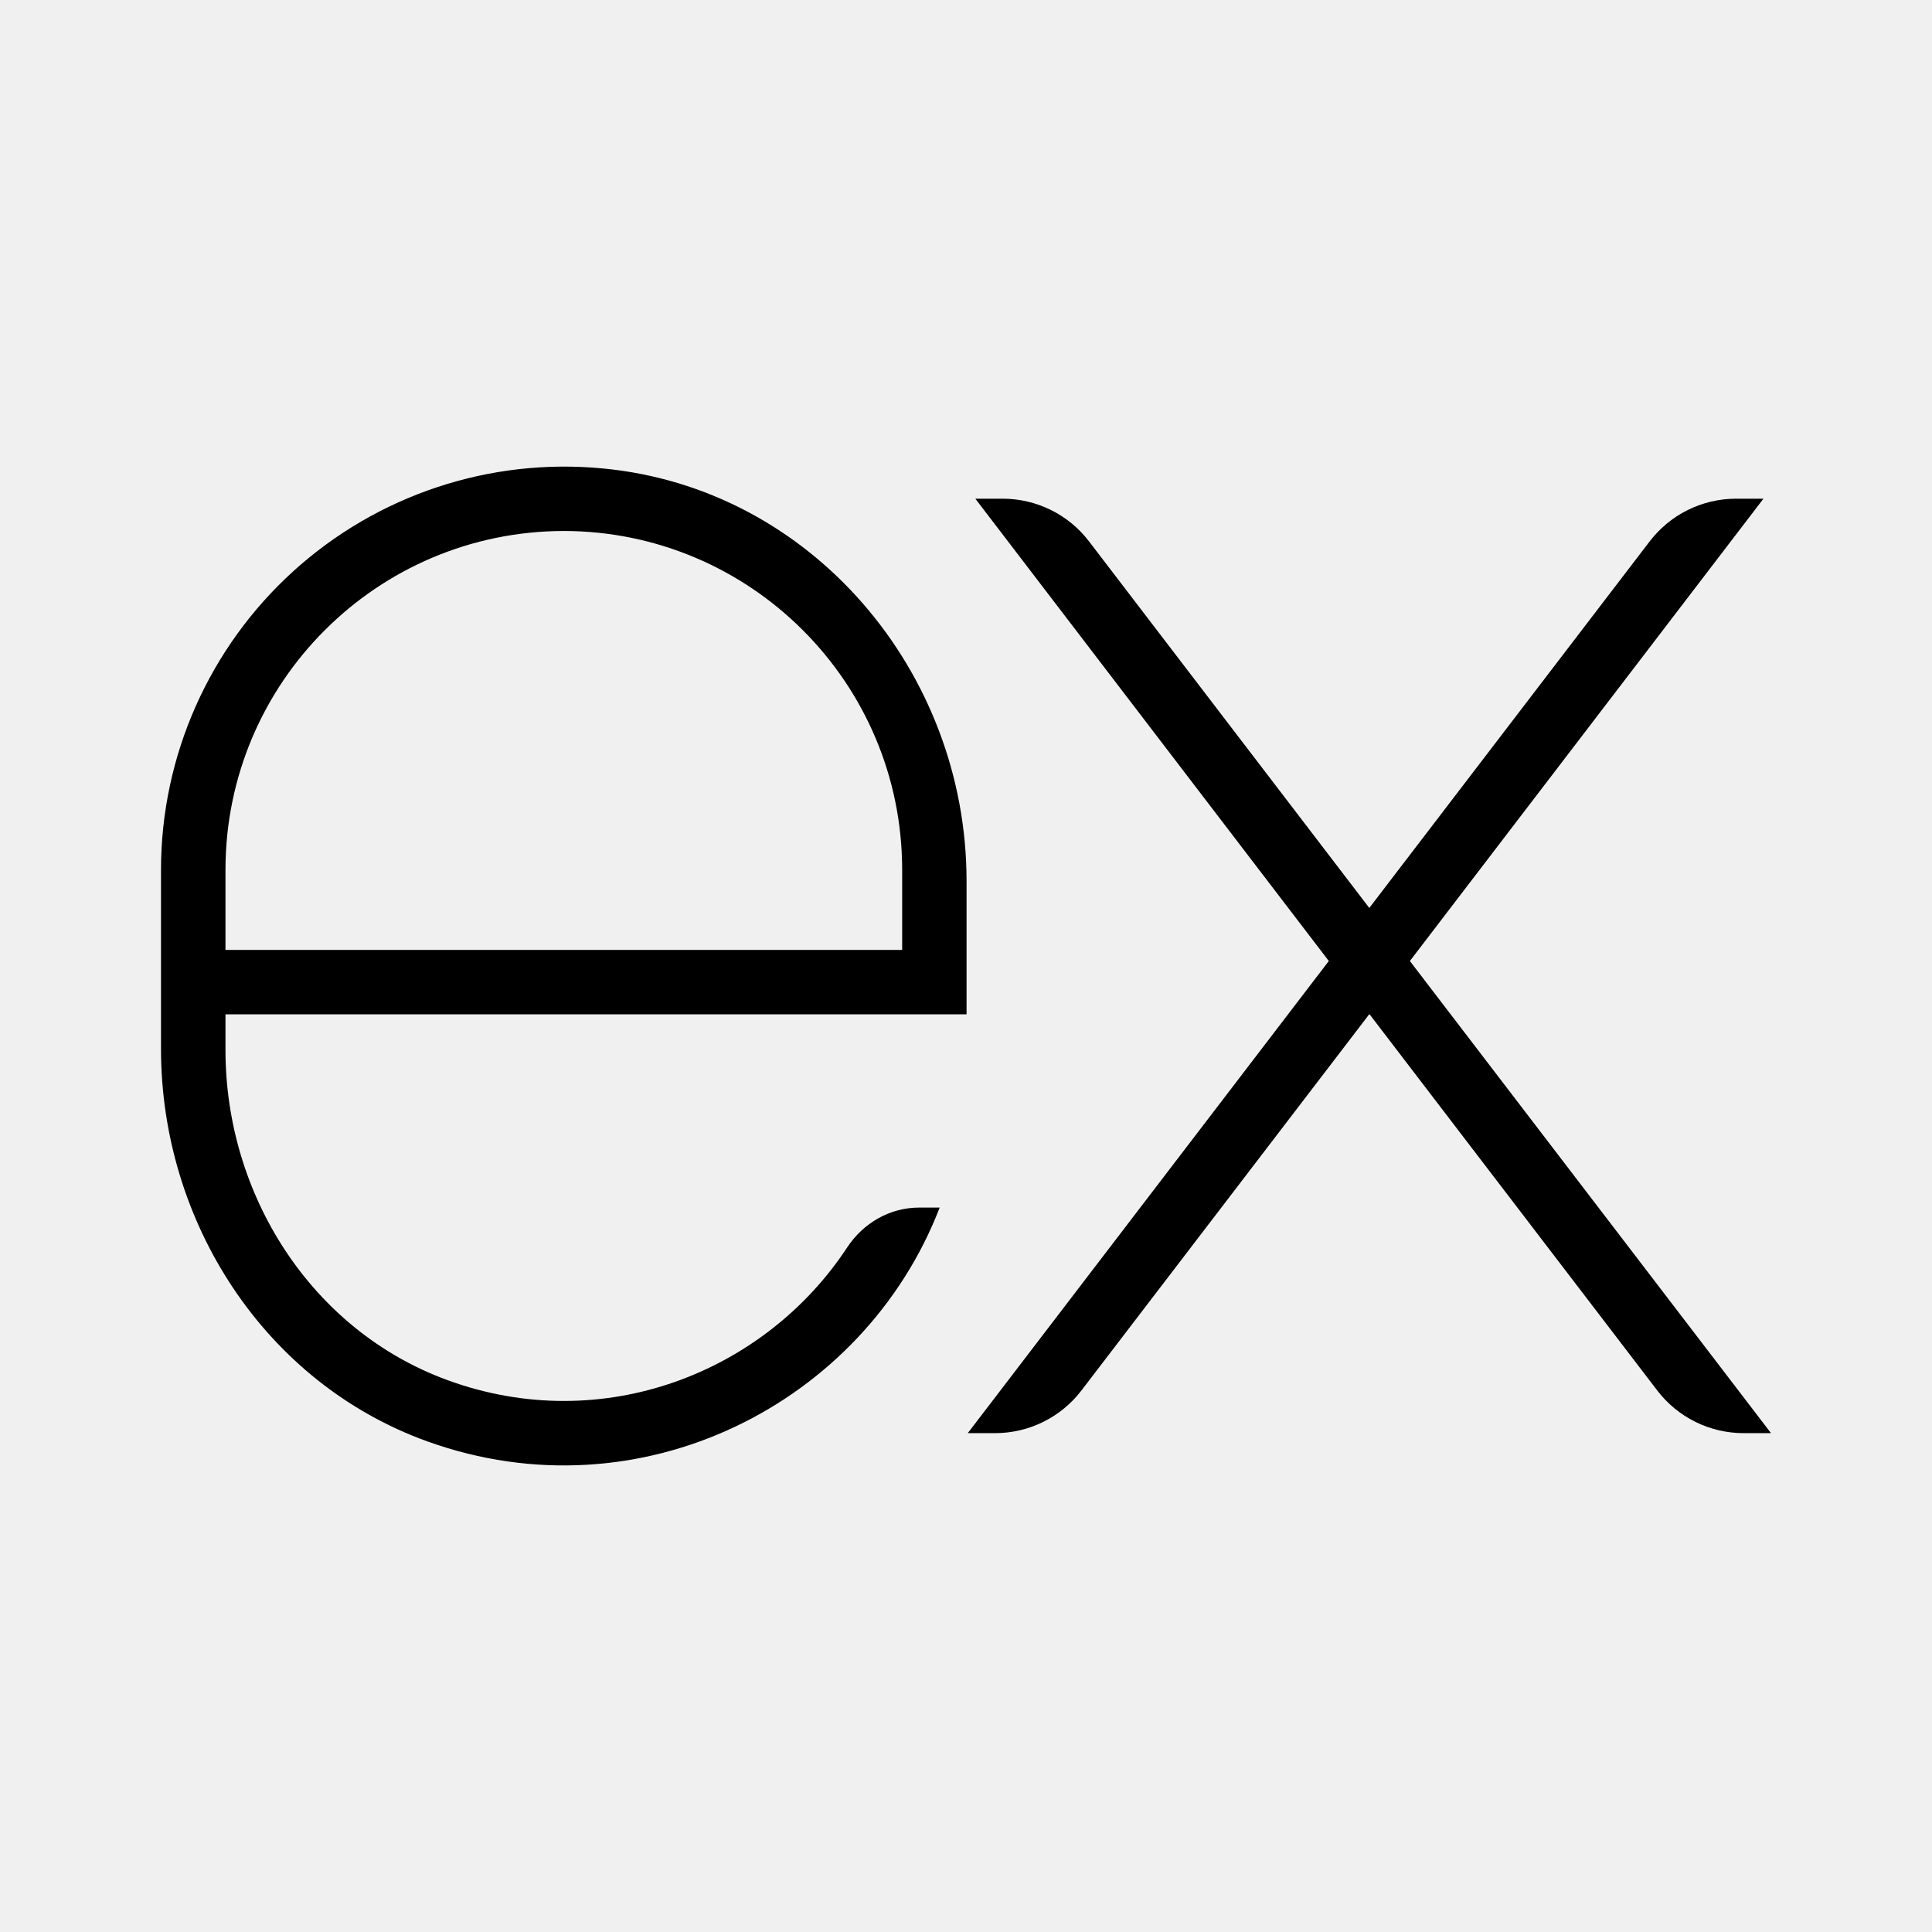
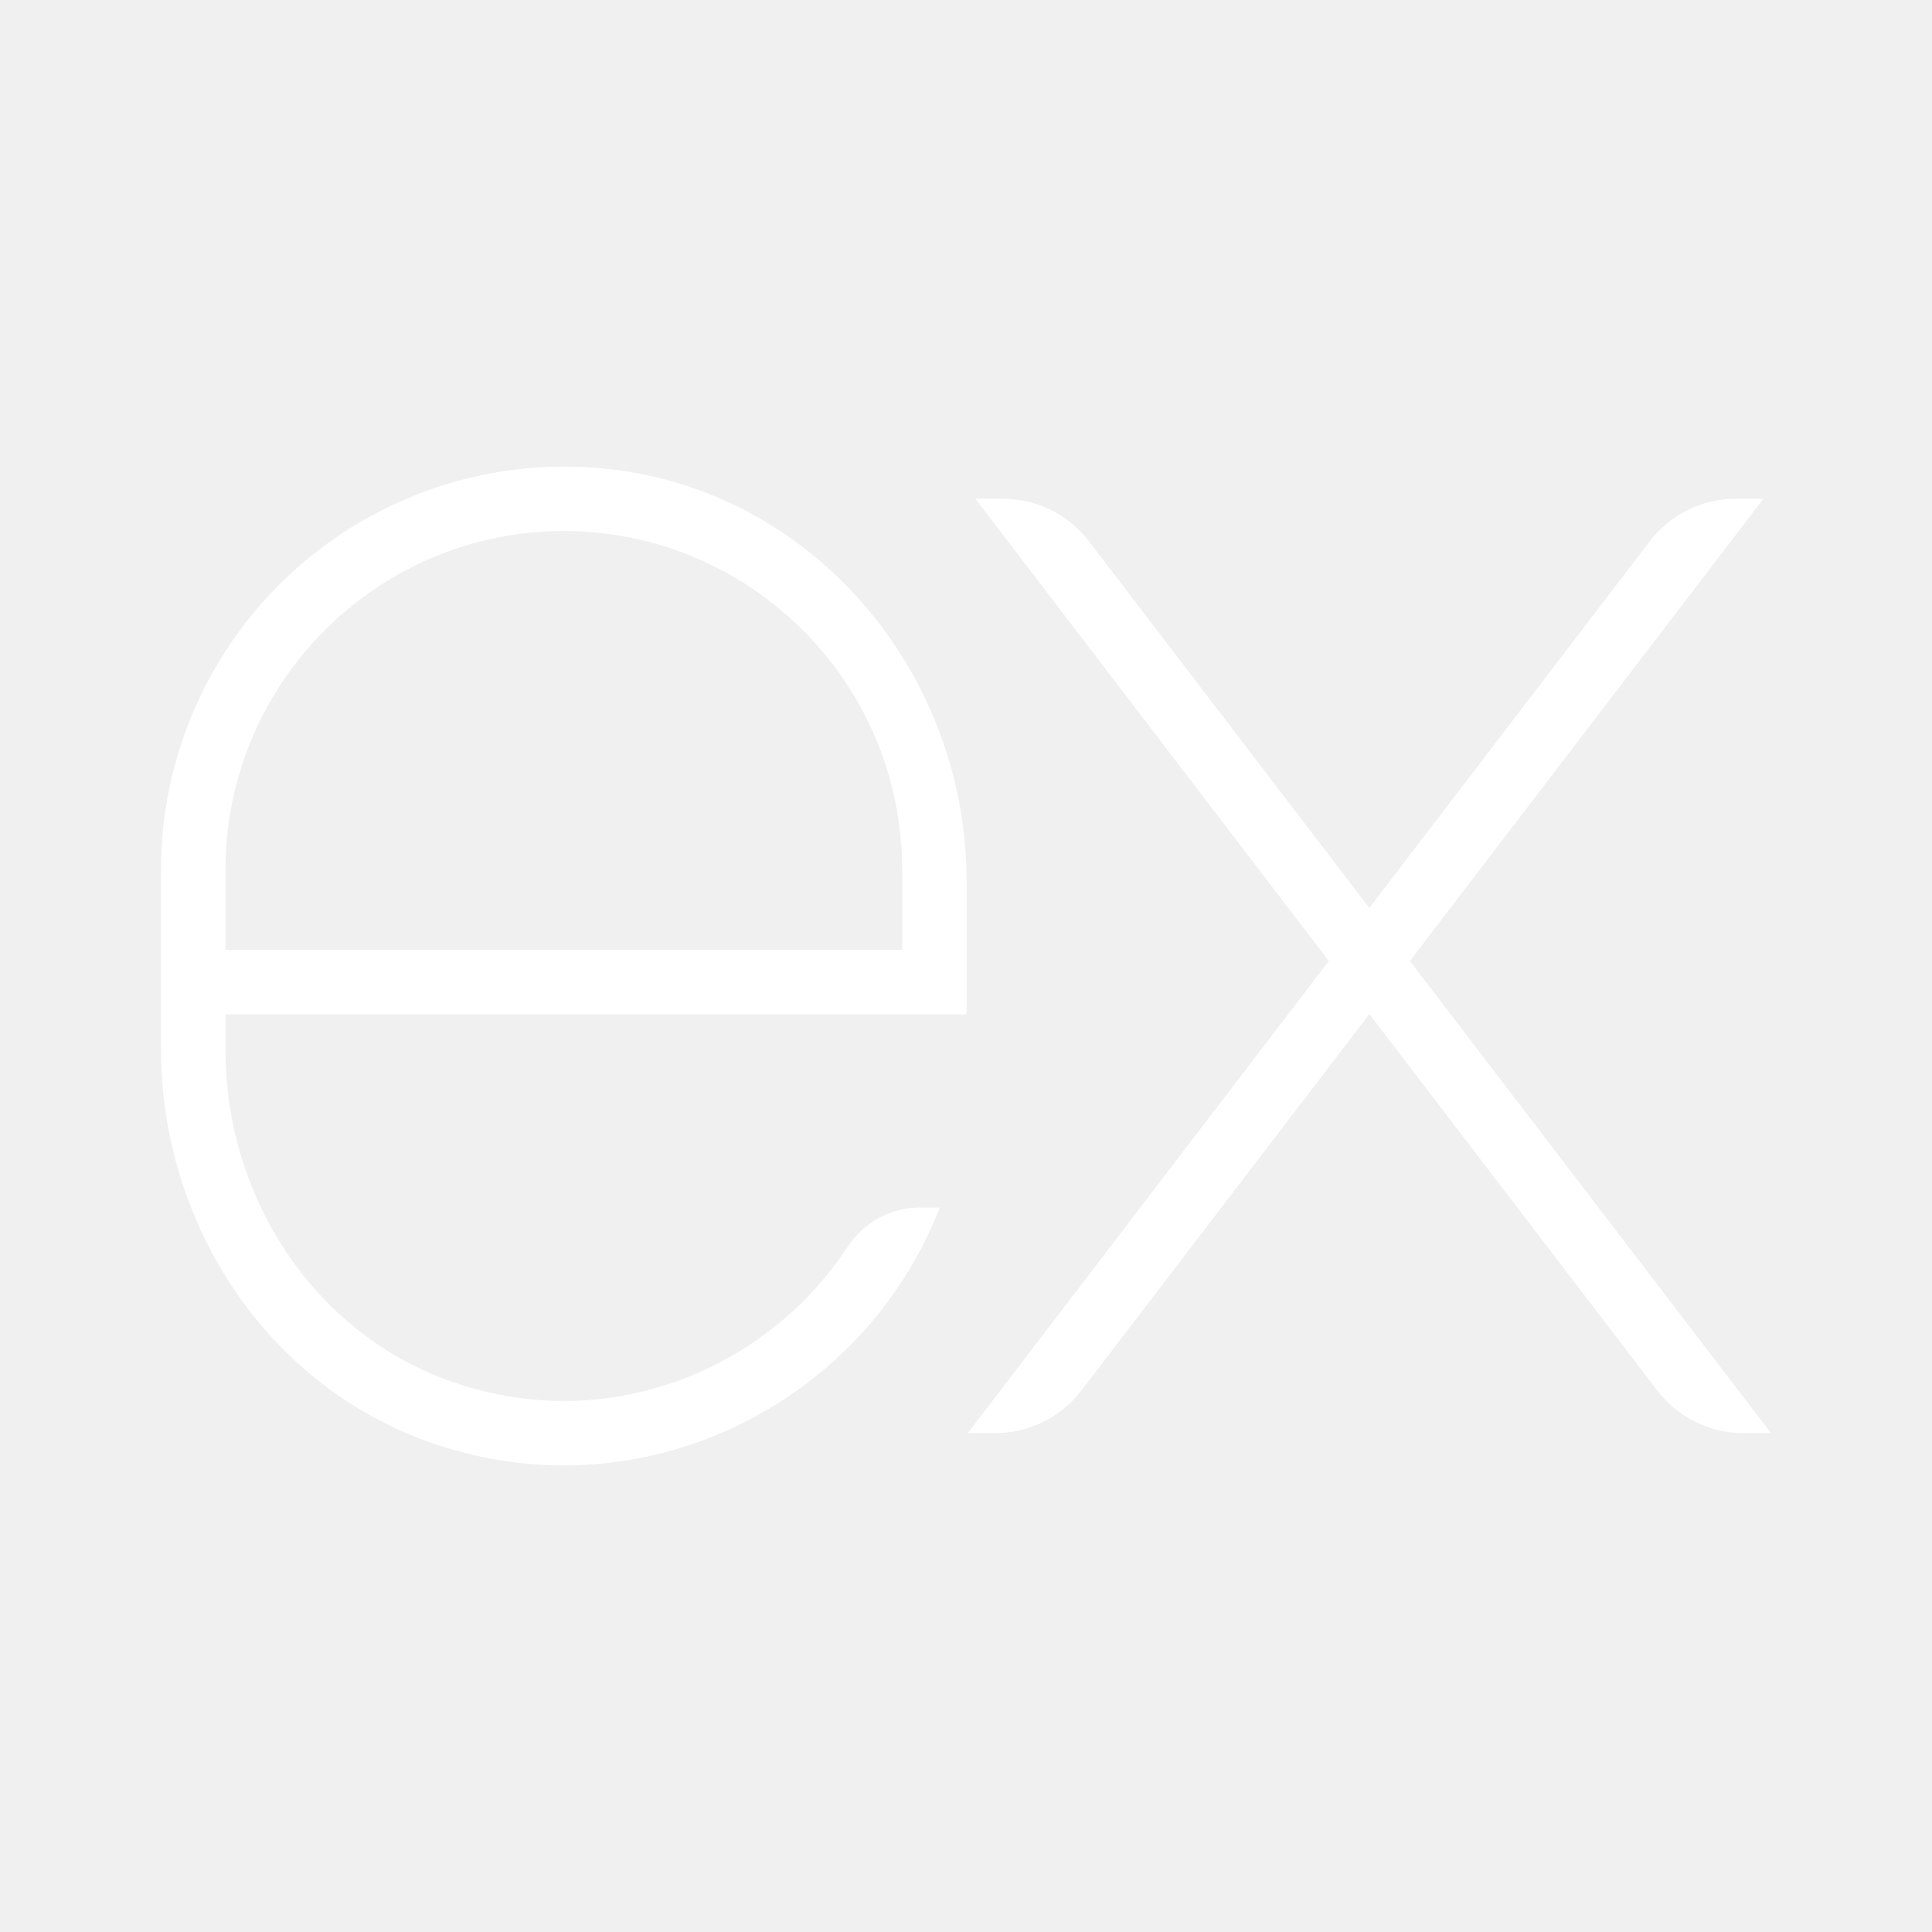
<svg xmlns="http://www.w3.org/2000/svg" width="24" height="24" viewBox="0 0 24 24">
-   <path fill="currentColor" d="M20.493 6.725c.256-.334.652-.53 1.073-.53h.34l-4.392 5.743L22 17.803h-.34a1.35 1.35 0 0 1-1.073-.53l-3.576-4.676l-3.577 4.676a1.35 1.35 0 0 1-1.072.53h-.34l4.485-5.865l-4.391-5.743h.34c.42 0 .817.196 1.072.53l3.482 4.554z" />
-   <path fill="currentColor" fill-rule="evenodd" d="M5.563 17.146c1.924.702 3.936-.094 4.959-1.647c.2-.305.53-.498.896-.498h.255c-.94 2.437-3.72 3.856-6.363 2.905C3.287 17.178 2 15.179 2 13.029V10.8a5.01 5.01 0 0 1 5.486-4.981c2.593.243 4.521 2.523 4.521 5.127V12.6H2.801v.444c0 1.802 1.069 3.485 2.762 4.102m1.44-10.55a4.21 4.21 0 0 0-4.202 4.202V11.8h8.406v-1a4.21 4.21 0 0 0-4.203-4.204" clip-rule="evenodd" />
+   <path fill="#ffffff" d="M20.493 6.725c.256-.334.652-.53 1.073-.53h.34l-4.392 5.743L22 17.803h-.34a1.35 1.35 0 0 1-1.073-.53l-3.576-4.676l-3.577 4.676a1.35 1.35 0 0 1-1.072.53h-.34l4.485-5.865l-4.391-5.743h.34c.42 0 .817.196 1.072.53l3.482 4.554z" />
+   <path fill="#ffffff" fill-rule="evenodd" d="M5.563 17.146c1.924.702 3.936-.094 4.959-1.647c.2-.305.53-.498.896-.498h.255c-.94 2.437-3.72 3.856-6.363 2.905C3.287 17.178 2 15.179 2 13.029V10.8a5.01 5.01 0 0 1 5.486-4.981c2.593.243 4.521 2.523 4.521 5.127V12.6H2.801v.444c0 1.802 1.069 3.485 2.762 4.102m1.44-10.55a4.21 4.21 0 0 0-4.202 4.202V11.8h8.406v-1a4.21 4.21 0 0 0-4.203-4.204" clip-rule="evenodd" />
</svg>
